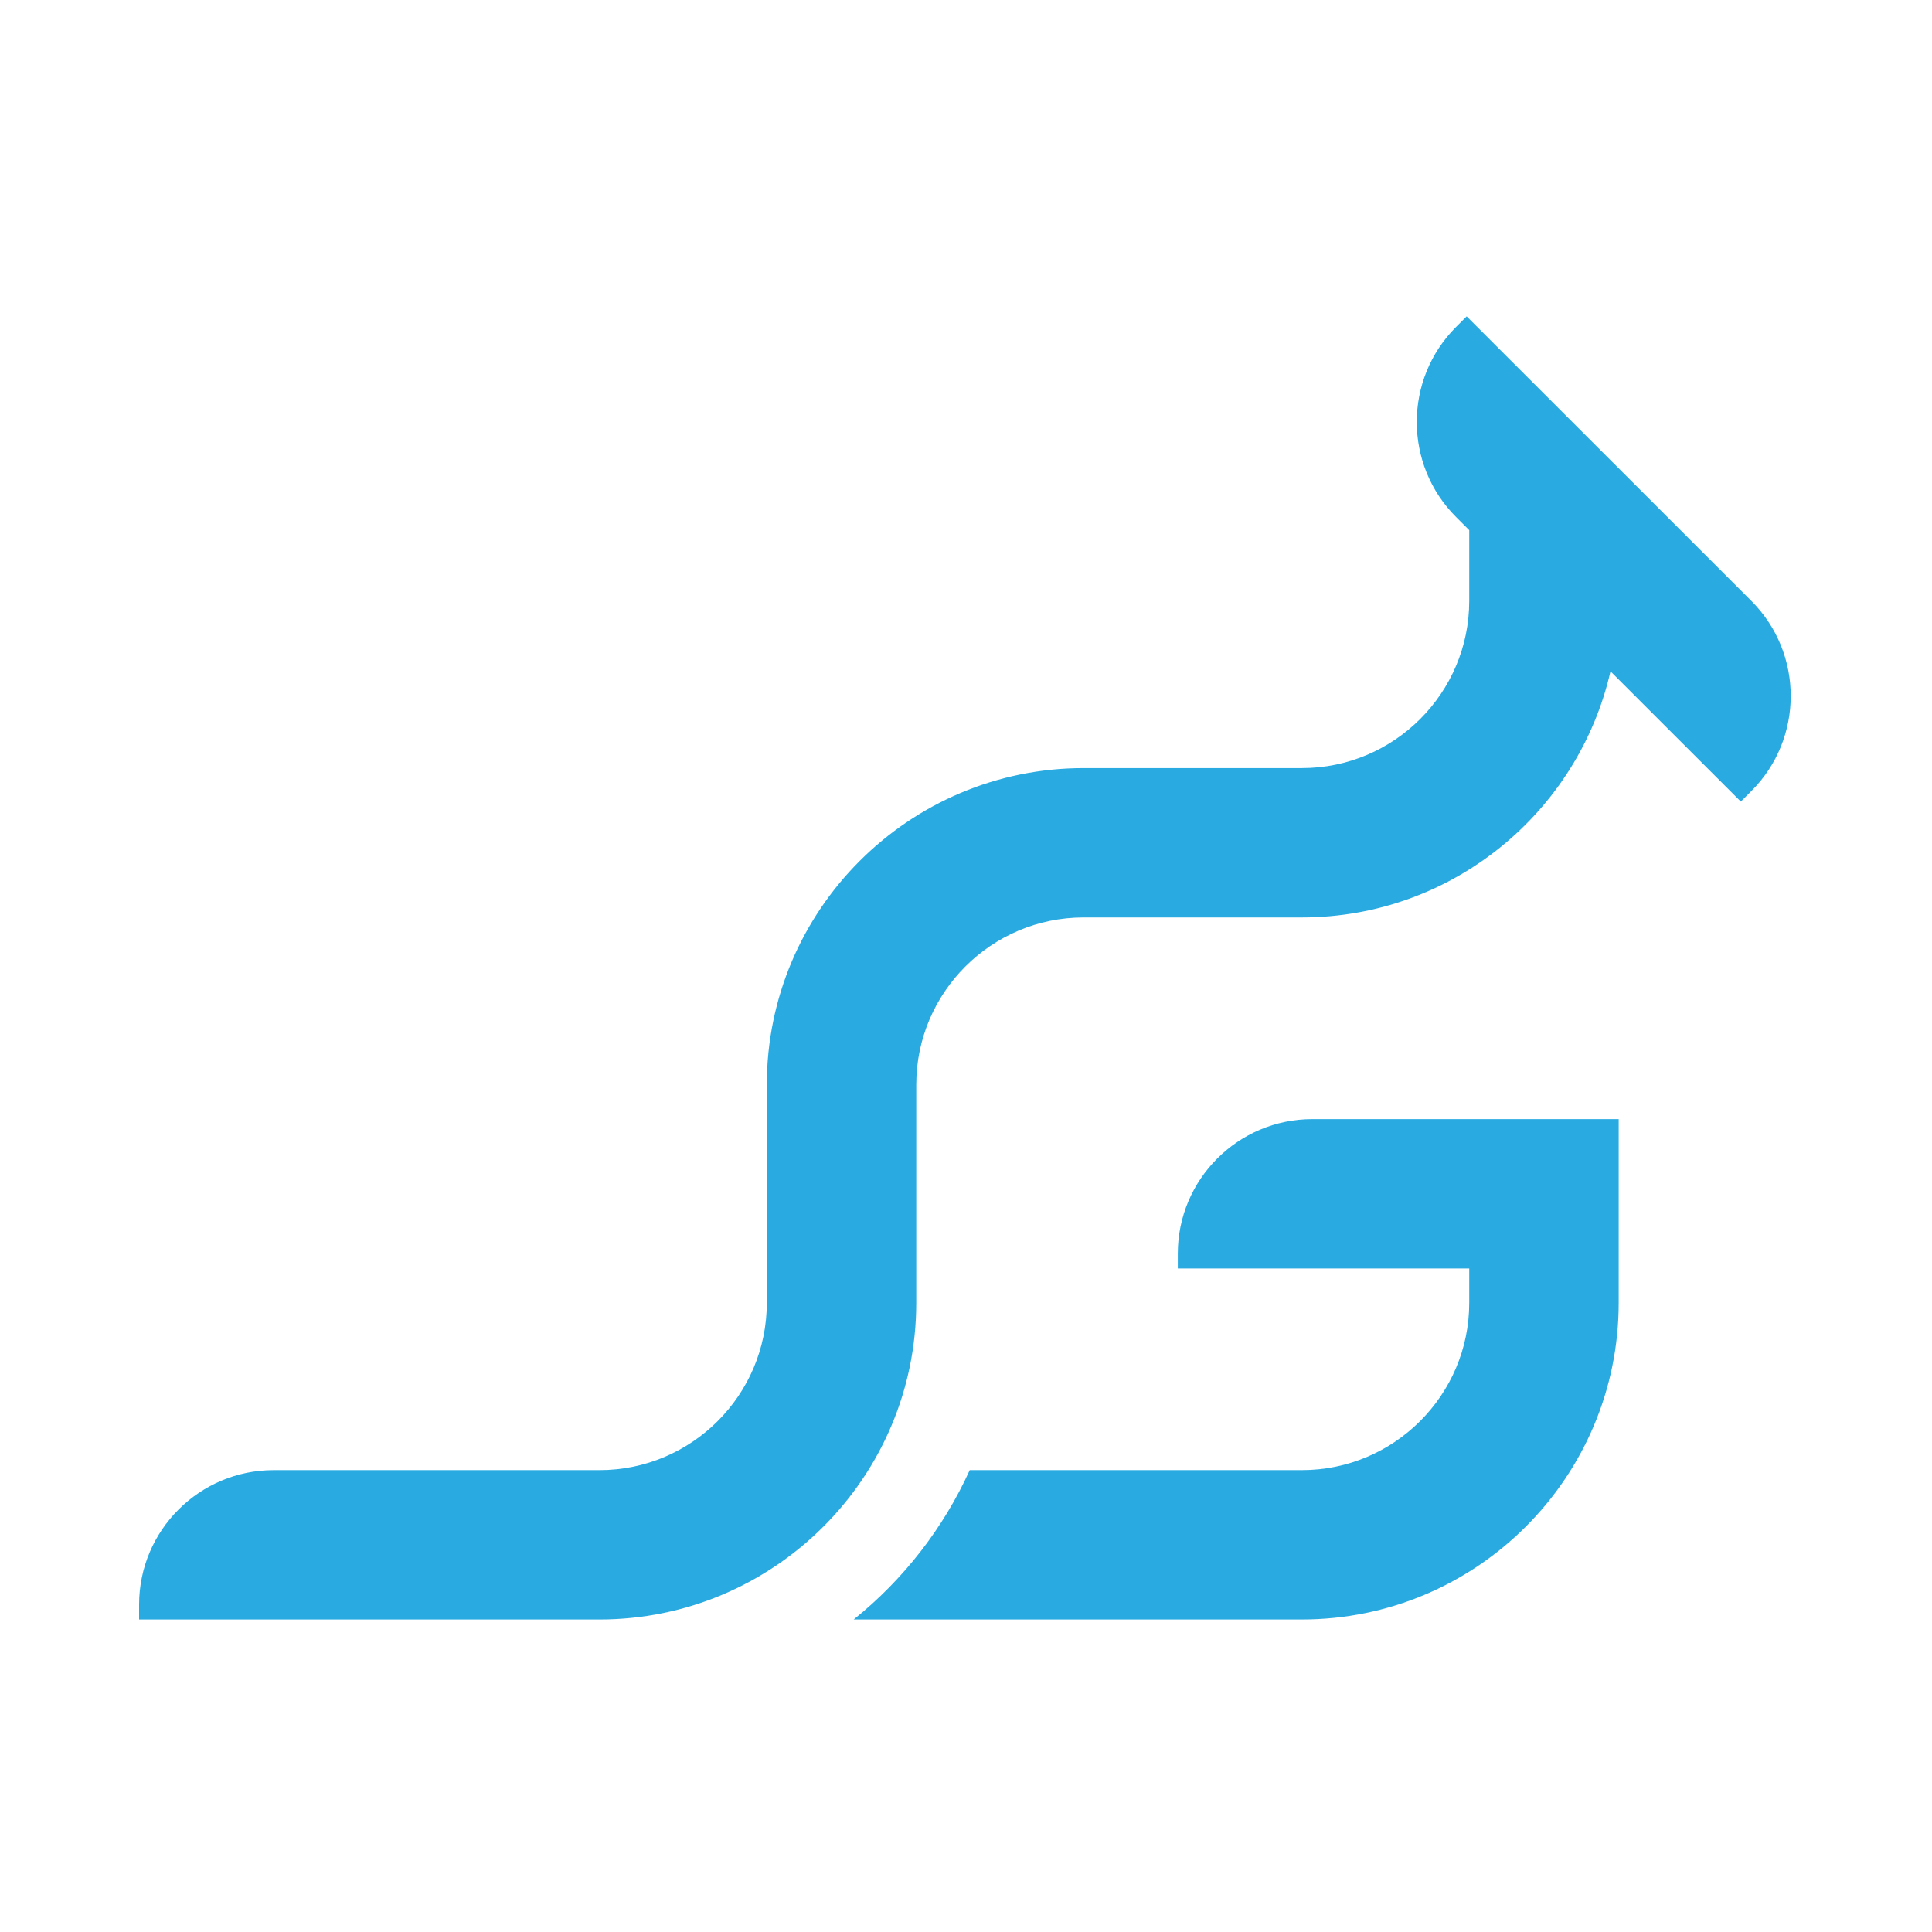
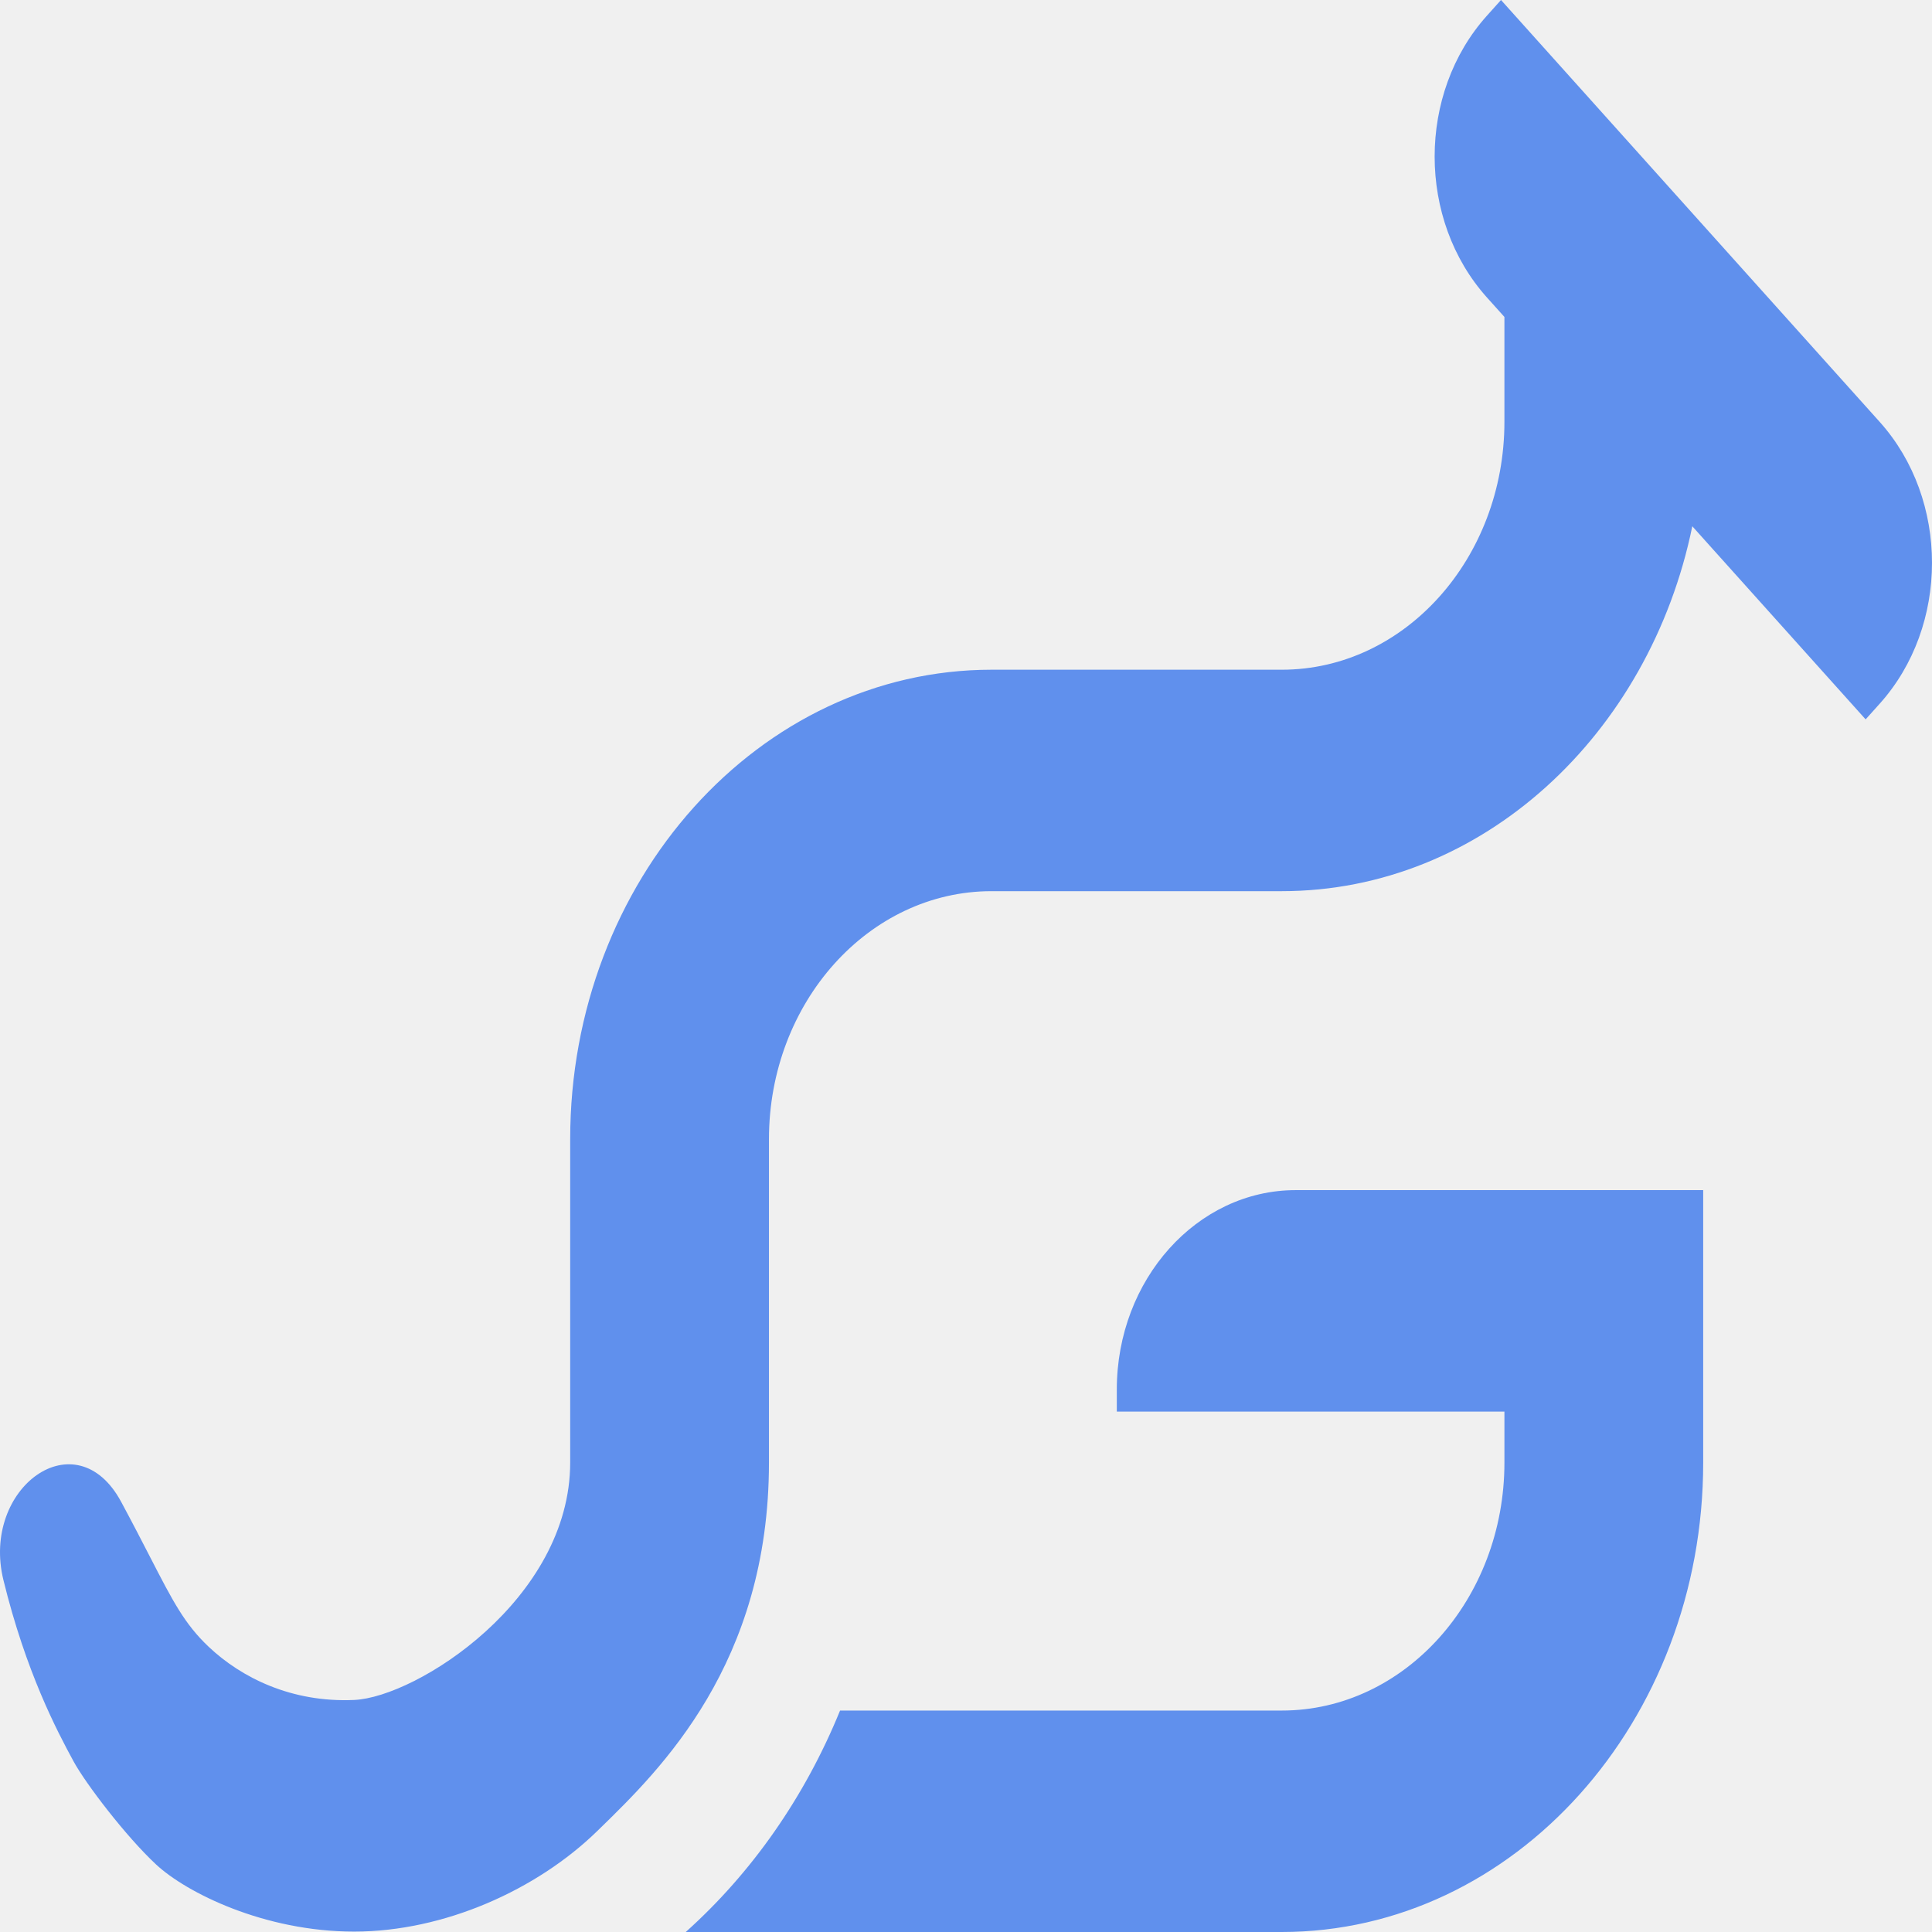
- <svg xmlns="http://www.w3.org/2000/svg" width="500" height="500" viewBox="0 0 500 500" fill="none" version="1.2" baseProfile="tiny-ps">
-   <rect width="500" height="500" fill="white" />
-   <g>
-     <path fill-rule="evenodd" d="M453.259 155.519L379.573 81.876L376.839 84.609C363.266 98.171 363.266 120.241 376.839 133.806L380.238 137.203V155.489C380.238 179.359 360.803 198.781 336.922 198.781H280.444C235.231 198.781 198.45 235.544 198.45 280.731V337.174C198.45 361.044 179.017 380.469 155.134 380.469H70.806C51.614 380.469 35.999 396.072 35.999 415.258V419.125H155.134C200.344 419.125 237.128 382.364 237.128 337.174V280.731C237.128 256.861 256.561 237.437 280.444 237.437H336.922C375.85 237.437 408.464 210.159 416.796 173.74L450.524 207.449L453.259 204.716C466.831 191.151 466.831 169.084 453.259 155.519Z" fill="#29ABE2" />
-     <path fill-rule="evenodd" d="M304.815 324.416V328.282H380.238V337.175C380.238 361.043 360.803 380.467 336.922 380.467H250.964C244.092 395.602 233.749 408.828 220.936 419.123H336.922C382.135 419.123 418.916 382.363 418.916 337.175V289.624H339.621C320.429 289.624 304.815 305.232 304.815 324.416Z" fill="#29ABE2" />
-   </g>
-   <defs />
+ <svg xmlns="http://www.w3.org/2000/svg" width="469" height="469" viewBox="0 0 469 469" fill="none">
+   <path fill-rule="evenodd" clip-rule="evenodd" d="M364.375 0L456.301 102.414C473.233 121.278 473.233 151.966 456.301 170.83L452.889 174.631L410.812 127.753C400.418 178.4 359.73 216.335 311.165 216.335H240.707C210.911 216.335 186.667 243.348 186.667 276.543V355.037C186.667 403.891 160.27 429.604 145.547 443.945C145.351 444.136 145.157 444.325 144.965 444.512C130.368 458.739 107.866 468.901 85.971 468.901C64.077 468.901 45.223 459.416 37.925 452.642C30.627 445.867 20.802 432.995 17.855 427.576C13.804 420.124 6.3 405.897 0.826 383.541C-4.647 361.185 18.463 344.249 29.411 364.572C32.218 369.784 34.465 374.15 36.389 377.886C41.966 388.718 44.818 394.259 50.697 399.8C58.603 407.252 70.767 413.349 85.971 412.672C101.176 411.994 138.415 388.232 138.415 355.037V276.543C138.415 213.702 184.301 162.577 240.707 162.577H311.165C340.958 162.577 365.204 135.567 365.204 102.372V76.942L360.964 72.217C344.031 53.353 344.031 22.661 360.964 3.801L364.375 0ZM271.11 342.669V337.293C271.11 310.614 290.59 288.908 314.533 288.908H413.457V355.038C413.457 417.878 367.571 469 311.165 469H166.468C182.451 454.683 195.356 436.289 203.928 415.242H311.165C340.958 415.242 365.205 388.229 365.205 355.038V342.669H271.11Z" fill="#6090ED" />
</svg>
